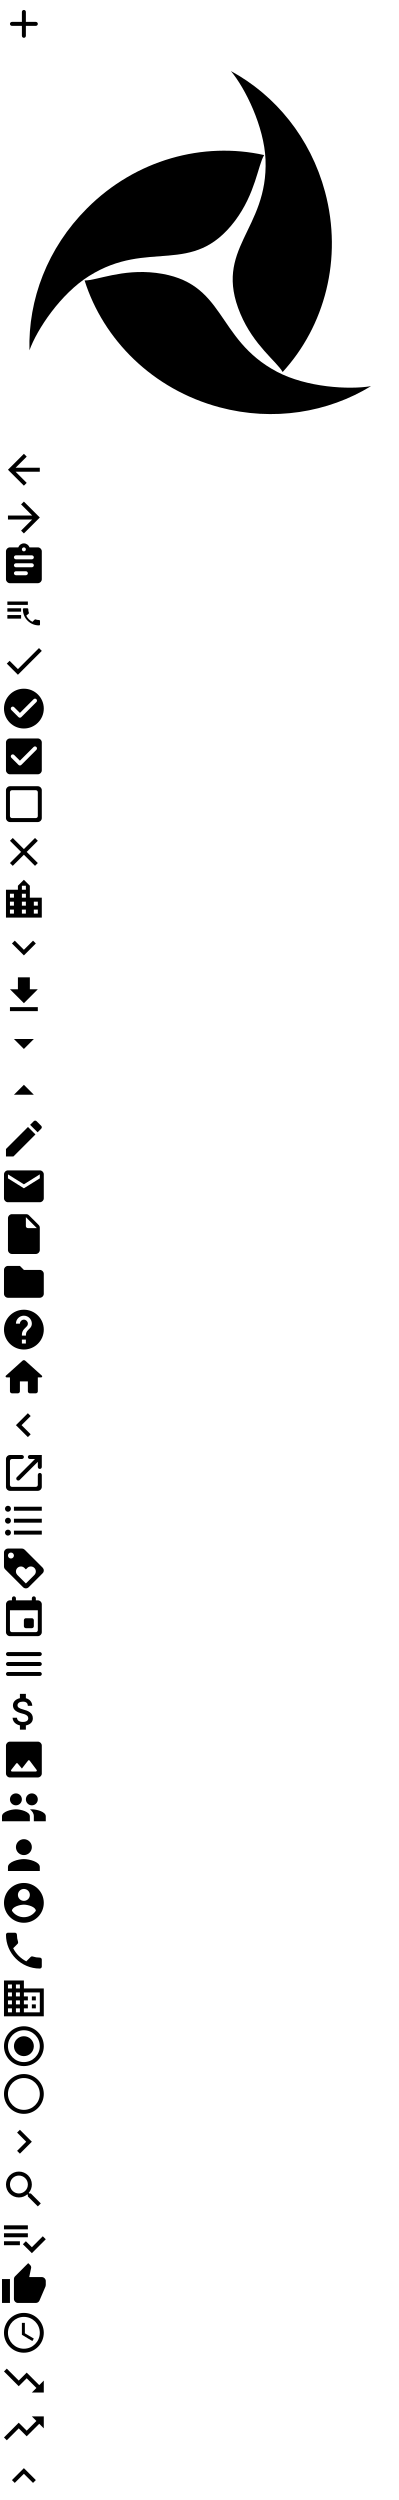
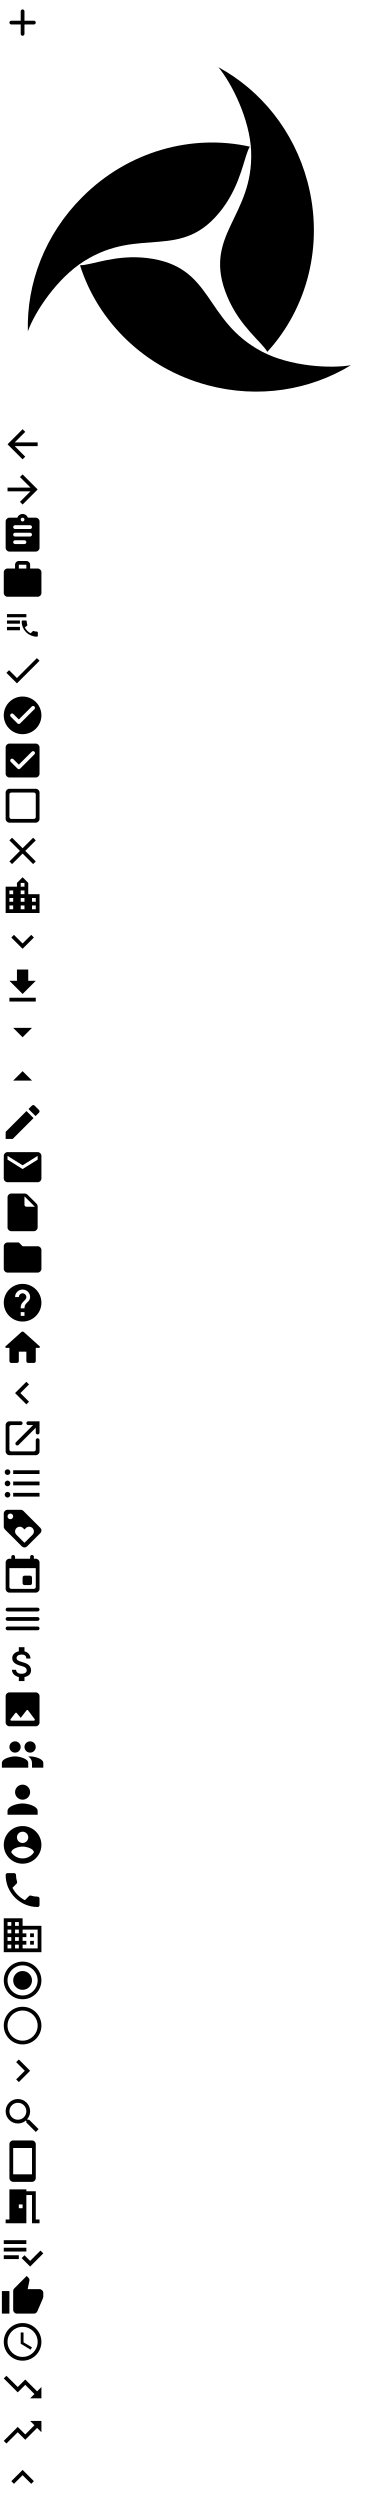
- <svg xmlns="http://www.w3.org/2000/svg" xmlns:xlink="http://www.w3.org/1999/xlink" width="200" height="1256" viewBox="0 0 200 1256">
+ <svg xmlns="http://www.w3.org/2000/svg" xmlns:xlink="http://www.w3.org/1999/xlink" width="200" height="1328" viewBox="0 0 200 1328">
  <svg width="24" height="24" viewBox="0 0 24 24" id="add" y="0">
    <path fill="none" d="M0 0h24v24H0V0z" />
    <path d="M18 13h-5v5c0 .55-.45 1-1 1s-1-.45-1-1v-5H6c-.55 0-1-.45-1-1s.45-1 1-1h5V6c0-.55.45-1 1-1s1 .45 1 1v5h5c.55 0 1 .45 1 1s-.45 1-1 1z" />
  </svg>
  <svg viewBox="0 0 200 200" width="200" height="200" id="apto" y="24">
    <path d="M42.5 116.9c9.4 29.8 34.2 54.7 67.7 63.7 27.2 7.3 54.6 2.6 76.2-10.6-11.1 1.9-32.4.6-47.2-7.2-31.4-16.6-25.4-45.3-60.8-49.7-17.1-2.1-29.9 3.9-35.9 3.8z" />
    <path d="M132.7 53.9c-30.5-6.8-64.5 2.2-89 26.8-19.9 19.9-29.6 45.9-28.9 71.3 3.8-10.6 15.7-28.4 29.9-37.3 30-18.9 51.9.7 73.4-27.8 10.3-13.8 11.5-27.9 14.6-33z" />
    <path d="M142 162.9c21.1-23 30.3-56.9 21.3-90.5-7.3-27.2-25-48.6-47.3-60.7 7.2 8.6 16.7 27.8 17.4 44.5 1.4 35.5-26.5 44.6-12.6 77.5 6.7 15.9 18.3 24 21.2 29.2z" />
  </svg>
  <svg width="24" height="24" viewBox="0 0 24 24" id="arrowBack" y="224">
    <path d="M0 0h24v24H0z" fill="none" />
    <path d="M20 11H7.83l5.59-5.59L12 4l-8 8 8 8 1.41-1.41L7.83 13H20v-2z" />
  </svg>
  <svg width="24" height="24" viewBox="0 0 24 24" id="arrowForward" y="248">
    <path d="M0 0h24v24H0z" fill="none" />
    <path d="M12 4l-1.41 1.41L16.17 11H4v2h12.17l-5.58 5.59L12 20l8-8z" />
  </svg>
  <svg width="24" height="24" viewBox="0 0 24 24" id="assignment" y="272">
    <path fill="none" d="M0 0h24v24H0V0z" />
    <g>
      <path d="M19 3h-4.18C14.4 1.84 13.3 1 12 1s-2.4.84-2.82 2H5c-1.1 0-2 .9-2 2v14c0 1.1.9 2 2 2h14c1.1 0 2-.9 2-2V5c0-1.1-.9-2-2-2zm-7 0c.55 0 1 .45 1 1s-.45 1-1 1-1-.45-1-1 .45-1 1-1zm1 14H8c-.55 0-1-.45-1-1s.45-1 1-1h5c.55 0 1 .45 1 1s-.45 1-1 1zm3-4H8c-.55 0-1-.45-1-1s.45-1 1-1h8c.55 0 1 .45 1 1s-.45 1-1 1zm0-4H8c-.55 0-1-.45-1-1s.45-1 1-1h8c.55 0 1 .45 1 1s-.45 1-1 1z" />
    </g>
  </svg>
-   <svg viewBox="0 0 24 24" width="24" height="24" id="callList" y="296">
+   <svg width="24" height="24" viewBox="0 0 24 24" id="briefCase" y="296">
+     <path d="M0 0h24v24H0z" fill="none" />
+     <path d="M20 6h-4V4c0-1.11-.89-2-2-2h-4c-1.11 0-2 .89-2 2v2H4c-1.11 0-1.99.89-1.99 2L2 19c0 1.11.89 2 2 2h16c1.11 0 2-.89 2-2V8c0-1.11-.89-2-2-2zm-6 0h-4V4h4v2z" />
+   </svg>
+   <svg viewBox="0 0 24 24" width="24" height="24" id="callList" y="320">
    <path class="st2" d="M10.6 9.6H3.7v1.7h6.9V9.6zM14 6.2H3.7v1.7H14V6.2zM3.7 14.8h6.9V13H3.7v1.8z" />
    <path d="M13.2 13.3c.7 1.4 1.8 2.5 3.1 3.1l1.1-1.1c.1-.1.3-.2.5-.1.5.2 1.1.3 1.7.3.3 0 .5.2.5.5v1.7c0 .3-.2.5-.5.5-4.5 0-8.1-3.6-8.1-8.1 0-.3.2-.5.5-.5h1.7c.3 0 .5.2.5.5 0 .6.1 1.2.3 1.7.1.2 0 .4-.1.5l-1.2 1z" />
  </svg>
-   <svg viewBox="0 0 24 24" width="24" height="24" id="check" y="320">
+   <svg viewBox="0 0 24 24" width="24" height="24" id="check" y="344">
    <path d="M0 0h24v24H0z" fill="none" />
    <path d="M9 16.17L4.83 12l-1.42 1.41L9 19 21 7l-1.41-1.41z" />
  </svg>
-   <svg width="24" height="24" viewBox="0 0 24 24" id="checkCircle" y="344">
+   <svg width="24" height="24" viewBox="0 0 24 24" id="checkCircle" y="368">
    <path fill="none" d="M0 0h24v24H0V0z" />
    <g>
      <path d="M12 2C6.48 2 2 6.48 2 12s4.48 10 10 10 10-4.48 10-10S17.52 2 12 2zM9.29 16.29L5.7 12.7a.996.996 0 1 1 1.41-1.41L10 14.17l6.88-6.88a.996.996 0 1 1 1.41 1.41l-7.59 7.59a.996.996 0 0 1-1.41 0z" />
    </g>
  </svg>
-   <svg width="24" height="24" viewBox="0 0 24 24" id="checkboxChecked" y="368">
+   <svg width="24" height="24" viewBox="0 0 24 24" id="checkboxChecked" y="392">
    <path fill="none" d="M0 0h24v24H0V0z" />
    <path d="M19 3H5c-1.1 0-2 .9-2 2v14c0 1.1.9 2 2 2h14c1.1 0 2-.9 2-2V5c0-1.1-.9-2-2-2zm-8.29 13.29a.996.996 0 0 1-1.41 0L5.71 12.7a.996.996 0 1 1 1.41-1.41L10 14.17l6.88-6.88a.996.996 0 1 1 1.41 1.41l-7.58 7.59z" />
  </svg>
-   <svg width="24" height="24" viewBox="0 0 24 24" id="checkboxOutline" y="392">
+   <svg width="24" height="24" viewBox="0 0 24 24" id="checkboxOutline" y="416">
    <path fill="none" d="M0 0h24v24H0V0z" />
    <path d="M18 19H6c-.55 0-1-.45-1-1V6c0-.55.45-1 1-1h12c.55 0 1 .45 1 1v12c0 .55-.45 1-1 1zm1-16H5c-1.1 0-2 .9-2 2v14c0 1.1.9 2 2 2h14c1.1 0 2-.9 2-2V5c0-1.1-.9-2-2-2z" />
  </svg>
-   <svg viewBox="0 0 24 24" width="24" height="24" id="close" y="416">
+   <svg viewBox="0 0 24 24" width="24" height="24" id="close" y="440">
    <path d="M19 6.41L17.59 5 12 10.59 6.41 5 5 6.41 10.59 12 5 17.59 6.41 19 12 13.41 17.59 19 19 17.59 13.41 12z" />
    <path d="M0 0h24v24H0z" fill="none" />
  </svg>
-   <svg viewBox="0 0 24 24" width="24" height="24" id="company" y="440">
+   <svg viewBox="0 0 24 24" width="24" height="24" id="company" y="464">
    <path d="M15 11V5l-3-3-3 3v2H3v14h18V11h-6zm-8 8H5v-2h2v2zm0-4H5v-2h2v2zm0-4H5V9h2v2zm6 8h-2v-2h2v2zm0-4h-2v-2h2v2zm0-4h-2V9h2v2zm0-4h-2V5h2v2zm6 12h-2v-2h2v2zm0-4h-2v-2h2v2z" />
    <path d="M0 0h24v24H0z" fill="none" />
  </svg>
-   <svg viewBox="0 0 24 24" width="24" height="24" id="down" y="464">
+   <svg viewBox="0 0 24 24" width="24" height="24" id="down" y="488">
    <path d="M16.59 8.59L12 13.17 7.41 8.59 6 10l6 6 6-6z" />
    <path d="M0 0h24v24H0z" fill="none" />
  </svg>
-   <svg viewBox="0 0 24 24" width="24" height="24" id="download" y="488">
+   <svg viewBox="0 0 24 24" width="24" height="24" id="download" y="512">
    <path d="M19 9h-4V3H9v6H5l7 7 7-7zM5 18v2h14v-2H5z" />
    <path d="M0 0h24v24H0z" fill="none" />
  </svg>
-   <svg viewBox="0 0 24 24" width="24" height="24" id="dropDown" y="512">
+   <svg viewBox="0 0 24 24" width="24" height="24" id="dropDown" y="536">
    <path d="M7 10l5 5 5-5z" />
    <path d="M0 0h24v24H0z" fill="none" />
  </svg>
-   <svg viewBox="0 0 24 24" width="24" height="24" id="dropUp" y="536">
+   <svg viewBox="0 0 24 24" width="24" height="24" id="dropUp" y="560">
    <path d="M7 14l5-5 5 5z" />
    <path d="M0 0h24v24H0z" fill="none" />
  </svg>
-   <svg viewBox="0 0 24 24" width="24" height="24" id="edit" y="560">
+   <svg viewBox="0 0 24 24" width="24" height="24" id="edit" y="584">
    <path d="M3 17.25V21h3.75L17.81 9.94l-3.75-3.75L3 17.25zM20.71 7.04a.996.996 0 0 0 0-1.41l-2.34-2.34a.996.996 0 0 0-1.41 0l-1.83 1.83 3.75 3.75 1.83-1.83z" />
    <path d="M0 0h24v24H0z" fill="none" />
  </svg>
-   <svg viewBox="0 0 24 24" width="24" height="24" id="email" y="584">
+   <svg viewBox="0 0 24 24" width="24" height="24" id="email" y="608">
    <path d="M20 4H4c-1.1 0-1.99.9-1.99 2L2 18c0 1.1.9 2 2 2h16c1.1 0 2-.9 2-2V6c0-1.1-.9-2-2-2zm0 4l-8 5-8-5V6l8 5 8-5v2z" />
    <path d="M0 0h24v24H0z" fill="none" />
  </svg>
-   <svg width="24" height="24" viewBox="0 0 24 24" id="file" y="608">
+   <svg width="24" height="24" viewBox="0 0 24 24" id="file" y="632">
    <path fill="none" d="M0 0h24v24H0V0z" />
    <path d="M6 2c-1.1 0-1.99.9-1.99 2L4 20c0 1.1.89 2 1.99 2H18c1.1 0 2-.9 2-2V8.83c0-.53-.21-1.04-.59-1.41l-4.83-4.83c-.37-.38-.88-.59-1.41-.59H6zm7 6V3.5L18.5 9H14c-.55 0-1-.45-1-1z" />
  </svg>
-   <svg viewBox="0 0 24 24" width="24" height="24" id="folder" y="632">
+   <svg viewBox="0 0 24 24" width="24" height="24" id="folder" y="656">
    <path d="M10 4H4c-1.1 0-1.99.9-1.99 2L2 18c0 1.1.9 2 2 2h16c1.1 0 2-.9 2-2V8c0-1.1-.9-2-2-2h-8l-2-2z" />
    <path d="M0 0h24v24H0z" fill="none" />
  </svg>
-   <svg viewBox="0 0 24 24" width="24" height="24" id="help" y="656">
+   <svg viewBox="0 0 24 24" width="24" height="24" id="help" y="680">
    <path d="M0 0h24v24H0z" fill="none" />
    <path d="M12 2C6.48 2 2 6.48 2 12s4.48 10 10 10 10-4.48 10-10S17.52 2 12 2zm1 17h-2v-2h2v2zm2.07-7.75l-.9.92C13.45 12.9 13 13.5 13 15h-2v-.5c0-1.1.45-2.1 1.17-2.83l1.24-1.26c.37-.36.59-.86.59-1.41 0-1.1-.9-2-2-2s-2 .9-2 2H8c0-2.21 1.79-4 4-4s4 1.79 4 4c0 .88-.36 1.68-.93 2.25z" />
  </svg>
-   <svg width="24" height="24" viewBox="0 0 24 24" id="home" y="680">
+   <svg width="24" height="24" viewBox="0 0 24 24" id="home" y="704">
    <path fill="none" d="M0 0h24v24H0V0z" />
    <g>
      <path d="M10 19v-5h4v5c0 .55.45 1 1 1h3c.55 0 1-.45 1-1v-7h1.7c.46 0 .68-.57.33-.87L12.67 3.6c-.38-.34-.96-.34-1.34 0l-8.36 7.53c-.34.3-.13.87.33.87H5v7c0 .55.45 1 1 1h3c.55 0 1-.45 1-1z" />
    </g>
  </svg>
-   <svg viewBox="0 0 24 24" width="24" height="24" id="left" y="704">
+   <svg viewBox="0 0 24 24" width="24" height="24" id="left" y="728">
    <path d="M15.41 7.41L14 6l-6 6 6 6 1.41-1.41L10.83 12z" />
    <path d="M0 0h24v24H0z" fill="none" />
  </svg>
-   <svg width="24" height="24" viewBox="0 0 24 24" id="link" y="728">
+   <svg width="24" height="24" viewBox="0 0 24 24" id="link" y="752">
    <path fill="none" d="M0 0h24v24H0V0z" />
    <path d="M18 19H6c-.55 0-1-.45-1-1V6c0-.55.45-1 1-1h5c.55 0 1-.45 1-1s-.45-1-1-1H5a2 2 0 0 0-2 2v14c0 1.1.9 2 2 2h14c1.1 0 2-.9 2-2v-6c0-.55-.45-1-1-1s-1 .45-1 1v5c0 .55-.45 1-1 1zM14 4c0 .55.45 1 1 1h2.59l-9.13 9.13a.996.996 0 1 0 1.41 1.41L19 6.41V9c0 .55.45 1 1 1s1-.45 1-1V3h-6c-.55 0-1 .45-1 1z" />
  </svg>
-   <svg viewBox="0 0 24 24" width="24" height="24" id="list" y="752">
+   <svg viewBox="0 0 24 24" width="24" height="24" id="list" y="776">
    <path d="M4 10.5c-.83 0-1.5.67-1.5 1.5s.67 1.5 1.5 1.5 1.5-.67 1.5-1.5-.67-1.5-1.5-1.5zm0-6c-.83 0-1.5.67-1.5 1.5S3.17 7.5 4 7.5 5.5 6.83 5.5 6 4.83 4.5 4 4.5zm0 12c-.83 0-1.5.68-1.5 1.5s.68 1.5 1.5 1.5 1.5-.68 1.5-1.5-.67-1.5-1.5-1.5zM7 19h14v-2H7v2zm0-6h14v-2H7v2zm0-8v2h14V5H7z" />
    <path fill="none" d="M0 0h24v24H0V0z" />
  </svg>
-   <svg width="24" height="24" viewBox="0 0 24 24" id="loyalty" y="776">
+   <svg width="24" height="24" viewBox="0 0 24 24" id="loyalty" y="800">
    <path d="M0 0h24v24H0z" fill="none" />
    <path d="M21.41 11.58l-9-9C12.05 2.22 11.55 2 11 2H4c-1.1 0-2 .9-2 2v7c0 .55.22 1.05.59 1.42l9 9c.36.36.86.58 1.41.58.55 0 1.05-.22 1.41-.59l7-7c.37-.36.59-.86.59-1.41 0-.55-.23-1.06-.59-1.42zM5.5 7C4.67 7 4 6.33 4 5.5S4.67 4 5.5 4 7 4.67 7 5.5 6.33 7 5.5 7zm11.77 8.27L13 19.54l-4.27-4.27A2.5 2.5 0 0 1 10.5 11c.69 0 1.32.28 1.77.74l.73.72.73-.73a2.5 2.5 0 0 1 3.54 3.54z" />
  </svg>
-   <svg width="24" height="24" viewBox="0 0 24 24" id="meeting" y="800">
+   <svg width="24" height="24" viewBox="0 0 24 24" id="meeting" y="824">
    <path fill="none" d="M0 0h24v24H0V0z" />
    <g>
      <path d="M16 13h-3c-.55 0-1 .45-1 1v3c0 .55.45 1 1 1h3c.55 0 1-.45 1-1v-3c0-.55-.45-1-1-1zm0-10v1H8V3c0-.55-.45-1-1-1s-1 .45-1 1v1H5c-1.11 0-1.99.9-1.99 2L3 20a2 2 0 0 0 2 2h14c1.1 0 2-.9 2-2V6c0-1.1-.9-2-2-2h-1V3c0-.55-.45-1-1-1s-1 .45-1 1zm2 17H6c-.55 0-1-.45-1-1V9h14v10c0 .55-.45 1-1 1z" />
    </g>
  </svg>
-   <svg width="24" height="24" viewBox="0 0 24 24" id="menu" y="824">
+   <svg width="24" height="24" viewBox="0 0 24 24" id="menu" y="848">
    <path fill="none" d="M0 0h24v24H0V0z" />
    <path d="M4 18h16c.55 0 1-.45 1-1s-.45-1-1-1H4c-.55 0-1 .45-1 1s.45 1 1 1zm0-5h16c.55 0 1-.45 1-1s-.45-1-1-1H4c-.55 0-1 .45-1 1s.45 1 1 1zM3 7c0 .55.45 1 1 1h16c.55 0 1-.45 1-1s-.45-1-1-1H4c-.55 0-1 .45-1 1z" />
  </svg>
-   <svg viewBox="0 0 24 24" width="24" height="24" id="money" y="848">
+   <svg viewBox="0 0 24 24" width="24" height="24" id="money" y="872">
    <path d="M11.8 10.9c-2.27-.59-3-1.2-3-2.15 0-1.09 1.01-1.85 2.7-1.85 1.78 0 2.44.85 2.5 2.1h2.21c-.07-1.72-1.12-3.3-3.21-3.81V3h-3v2.16c-1.94.42-3.5 1.68-3.5 3.61 0 2.31 1.91 3.46 4.7 4.13 2.5.6 3 1.48 3 2.41 0 .69-.49 1.79-2.7 1.79-2.06 0-2.87-.92-2.98-2.1h-2.2c.12 2.19 1.76 3.42 3.68 3.83V21h3v-2.15c1.95-.37 3.5-1.5 3.5-3.55 0-2.84-2.43-3.81-4.7-4.4z" />
    <path d="M0 0h24v24H0z" fill="none" />
  </svg>
-   <svg width="24" height="24" viewBox="0 0 24 24" id="peaks" y="872">
+   <svg width="24" height="24" viewBox="0 0 24 24" id="peaks" y="896">
    <path fill="none" d="M0 0h24v24H0V0z" />
    <g>
      <path d="M21 19V5c0-1.1-.9-2-2-2H5c-1.1 0-2 .9-2 2v14c0 1.1.9 2 2 2h14c1.1 0 2-.9 2-2zM8.9 13.98l2.1 2.53 3.1-3.99c.2-.26.6-.26.8.01l3.51 4.68a.5.5 0 0 1-.4.8H6.02c-.42 0-.65-.48-.39-.81L8.12 14c.19-.26.57-.27.78-.02z" />
    </g>
  </svg>
-   <svg viewBox="0 0 24 24" width="24" height="24" id="people" y="896">
+   <svg viewBox="0 0 24 24" width="24" height="24" id="people" y="920">
    <path d="M0 0h24v24H0z" fill="none" />
    <path d="M16 11c1.66 0 2.99-1.34 2.99-3S17.66 5 16 5c-1.66 0-3 1.34-3 3s1.34 3 3 3zm-8 0c1.66 0 2.99-1.34 2.99-3S9.66 5 8 5C6.34 5 5 6.34 5 8s1.34 3 3 3zm0 2c-2.33 0-7 1.17-7 3.5V19h14v-2.5c0-2.33-4.67-3.5-7-3.5zm8 0c-.29 0-.62.02-.97.05 1.16.84 1.97 1.97 1.97 3.45V19h6v-2.5c0-2.33-4.67-3.5-7-3.5z" />
  </svg>
-   <svg viewBox="0 0 24 24" width="24" height="24" id="person" y="920">
+   <svg viewBox="0 0 24 24" width="24" height="24" id="person" y="944">
    <path d="M12 12c2.21 0 4-1.79 4-4s-1.79-4-4-4-4 1.79-4 4 1.79 4 4 4zm0 2c-2.67 0-8 1.34-8 4v2h16v-2c0-2.66-5.33-4-8-4z" />
    <path d="M0 0h24v24H0z" fill="none" />
  </svg>
-   <svg width="24" height="24" viewBox="0 0 24 24" id="personCircle" y="944">
+   <svg width="24" height="24" viewBox="0 0 24 24" id="personCircle" y="968">
    <path fill="none" d="M0 0h24v24H0V0z" />
    <g>
      <path d="M12 2C6.48 2 2 6.48 2 12s4.48 10 10 10 10-4.48 10-10S17.52 2 12 2zm0 3c1.66 0 3 1.34 3 3s-1.34 3-3 3-3-1.34-3-3 1.34-3 3-3zm0 14.2a7.2 7.2 0 0 1-6-3.22c.03-1.99 4-3.08 6-3.08 1.99 0 5.97 1.09 6 3.08a7.2 7.2 0 0 1-6 3.22z" />
    </g>
  </svg>
-   <svg viewBox="0 0 24 24" width="24" height="24" id="phone" y="968">
+   <svg viewBox="0 0 24 24" width="24" height="24" id="phone" y="992">
    <path d="M0 0h24v24H0z" fill="none" />
    <path d="M6.62 10.79c1.44 2.83 3.76 5.14 6.59 6.59l2.2-2.2c.27-.27.67-.36 1.02-.24 1.12.37 2.33.57 3.57.57.55 0 1 .45 1 1V20c0 .55-.45 1-1 1-9.39 0-17-7.61-17-17 0-.55.45-1 1-1h3.5c.55 0 1 .45 1 1 0 1.25.2 2.45.57 3.57.11.35.03.74-.25 1.02l-2.2 2.2z" />
  </svg>
-   <svg viewBox="0 0 24 24" width="24" height="24" id="property" y="992">
+   <svg viewBox="0 0 24 24" width="24" height="24" id="property" y="1016">
    <path d="M0 0h24v24H0z" fill="none" />
    <path d="M12 7V3H2v18h20V7H12zM6 19H4v-2h2v2zm0-4H4v-2h2v2zm0-4H4V9h2v2zm0-4H4V5h2v2zm4 12H8v-2h2v2zm0-4H8v-2h2v2zm0-4H8V9h2v2zm0-4H8V5h2v2zm10 12h-8v-2h2v-2h-2v-2h2v-2h-2V9h8v10zm-2-8h-2v2h2v-2zm0 4h-2v2h2v-2z" />
  </svg>
-   <svg width="24" height="24" viewBox="0 0 24 24" id="radioChecked" y="1016">
+   <svg width="24" height="24" viewBox="0 0 24 24" id="radioChecked" y="1040">
    <path fill="none" d="M0 0h24v24H0V0z" />
    <path d="M12 2C6.48 2 2 6.48 2 12s4.48 10 10 10 10-4.48 10-10S17.52 2 12 2zm0 18c-4.42 0-8-3.58-8-8s3.58-8 8-8 8 3.58 8 8-3.58 8-8 8z" />
    <circle cx="12" cy="12" r="5" />
  </svg>
-   <svg width="24" height="24" viewBox="0 0 24 24" id="radioOutline" y="1040">
+   <svg width="24" height="24" viewBox="0 0 24 24" id="radioOutline" y="1064">
    <path fill="none" d="M0 0h24v24H0V0z" />
    <path d="M12 2C6.48 2 2 6.48 2 12s4.48 10 10 10 10-4.48 10-10S17.52 2 12 2zm0 18c-4.42 0-8-3.58-8-8s3.58-8 8-8 8 3.58 8 8-3.58 8-8 8z" />
  </svg>
-   <svg viewBox="0 0 24 24" width="24" height="24" id="right" y="1064">
+   <svg viewBox="0 0 24 24" width="24" height="24" id="right" y="1088">
    <path d="M10 6L8.59 7.41 13.17 12l-4.58 4.59L10 18l6-6z" />
    <path d="M0 0h24v24H0z" fill="none" />
  </svg>
-   <svg viewBox="0 0 24 24" width="24" height="24" id="search" y="1088">
+   <svg viewBox="0 0 24 24" width="24" height="24" id="search" y="1112">
    <path d="M15.5 14h-.79l-.28-.27A6.471 6.471 0 0 0 16 9.5 6.5 6.5 0 1 0 9.5 16c1.61 0 3.09-.59 4.23-1.57l.27.28v.79l5 4.99L20.49 19l-4.99-5zm-6 0C7.01 14 5 11.99 5 9.5S7.01 5 9.5 5 14 7.01 14 9.5 11.99 14 9.5 14z" />
    <path d="M0 0h24v24H0z" fill="none" />
  </svg>
-   <svg viewBox="0 0 24 24" width="24" height="24" id="task" y="1112">
+   <svg width="24" height="24" viewBox="0 0 24 24" id="smartPhone" y="1136">
+     <path d="M0 0h24v24H0z" fill="none" />
+     <path d="M17 1.01L7 1c-1.1 0-2 .9-2 2v18c0 1.1.9 2 2 2h10c1.1 0 2-.9 2-2V3c0-1.1-.9-1.99-2-1.99zM17 19H7V5h10v14z" />
+   </svg>
+   <svg width="24" height="24" viewBox="0 0 24 24" id="space" y="1160">
+     <path d="M14 6v15H3v-2h2V3h9v1h5v15h2v2h-4V6h-3zm-4 5v2h2v-2h-2z" />
+   </svg>
+   <svg viewBox="0 0 24 24" width="24" height="24" id="task" y="1184">
    <defs>
      <path id="a" d="M0 0h24v24H0V0z" />
    </defs>
    <clipPath id="b">
      <use xlink:href="#a" overflow="visible" />
    </clipPath>
    <path clip-path="url(#b)" d="M14 10H2v2h12v-2zm0-4H2v2h12V6zM2 16h8v-2H2v2zm19.5-4.5L23 13l-6.99 7-4.51-4.5L13 14l3.01 3 5.49-5.5z" />
  </svg>
-   <svg viewBox="0 0 24 24" width="24" height="24" id="thumbUp" y="1136">
+   <svg viewBox="0 0 24 24" width="24" height="24" id="thumbUp" y="1208">
    <path fill="none" d="M0 0h24v24H0V0z" />
    <path d="M1 21h4V9H1v12zm22-11c0-1.1-.9-2-2-2h-6.31l.95-4.57.03-.32c0-.41-.17-.79-.44-1.06L14.17 1 7.59 7.59C7.22 7.95 7 8.45 7 9v10c0 1.1.9 2 2 2h9c.83 0 1.54-.5 1.84-1.22l3.02-7.05c.09-.23.14-.47.14-.73v-2z" />
  </svg>
-   <svg viewBox="0 0 24 24" width="24" height="24" id="time" y="1160">
+   <svg viewBox="0 0 24 24" width="24" height="24" id="time" y="1232">
    <path d="M11.99 2C6.47 2 2 6.48 2 12s4.47 10 9.99 10C17.52 22 22 17.52 22 12S17.52 2 11.99 2zM12 20c-4.42 0-8-3.58-8-8s3.58-8 8-8 8 3.58 8 8-3.58 8-8 8z" />
    <path d="M0 0h24v24H0z" fill="none" />
    <path d="M12.5 7H11v6l5.25 3.15.75-1.23-4.5-2.67z" />
  </svg>
-   <svg width="24" height="24" viewBox="0 0 24 24" id="trendingDown" y="1184">
+   <svg width="24" height="24" viewBox="0 0 24 24" id="trendingDown" y="1256">
    <path d="M16 18l2.29-2.29-4.88-4.88-4 4L2 7.41 3.41 6l6 6 4-4 6.3 6.29L22 12v6z" />
    <path d="M0 0h24v24H0z" fill="none" />
  </svg>
-   <svg width="24" height="24" viewBox="0 0 24 24" id="trendingUp" y="1208">
+   <svg width="24" height="24" viewBox="0 0 24 24" id="trendingUp" y="1280">
    <path d="M16 6l2.29 2.29-4.88 4.88-4-4L2 16.59 3.41 18l6-6 4 4 6.3-6.29L22 12V6z" />
    <path d="M0 0h24v24H0z" fill="none" />
  </svg>
-   <svg viewBox="0 0 24 24" width="24" height="24" id="up" y="1232">
+   <svg viewBox="0 0 24 24" width="24" height="24" id="up" y="1304">
    <path d="M12 8l-6 6 1.41 1.41L12 10.83l4.59 4.58L18 14z" />
    <path d="M0 0h24v24H0z" fill="none" />
  </svg>
</svg>
